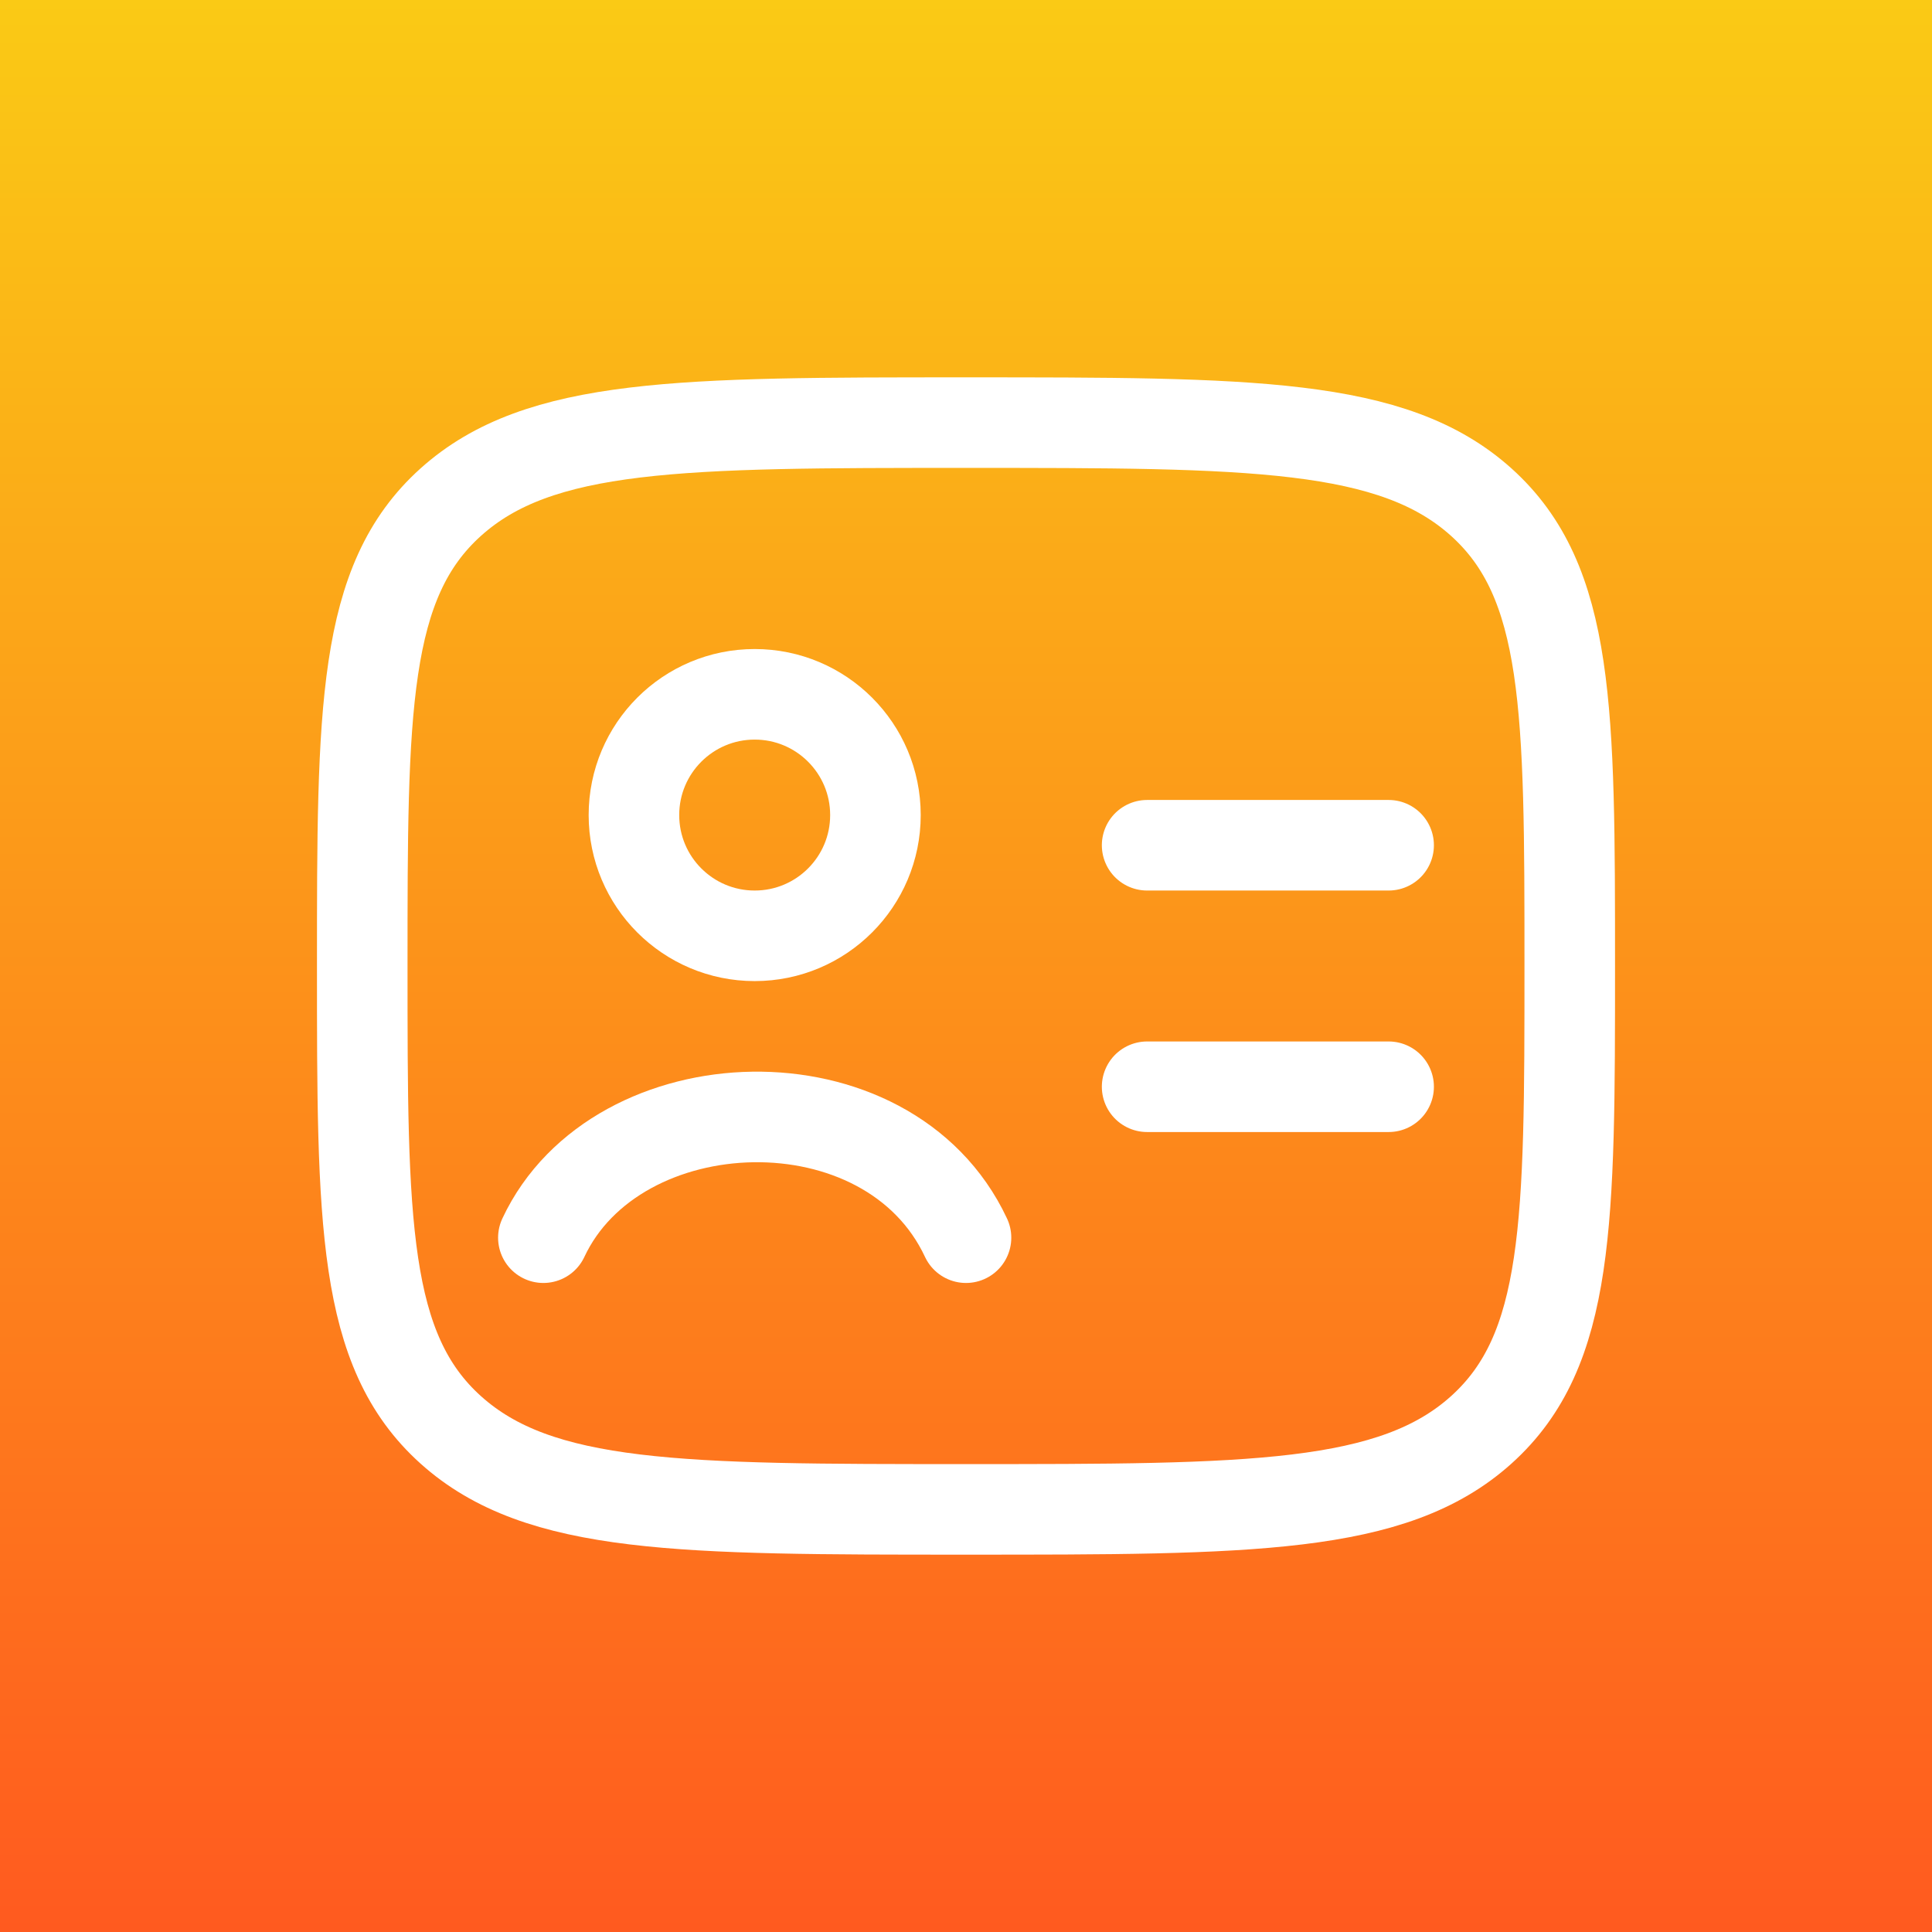
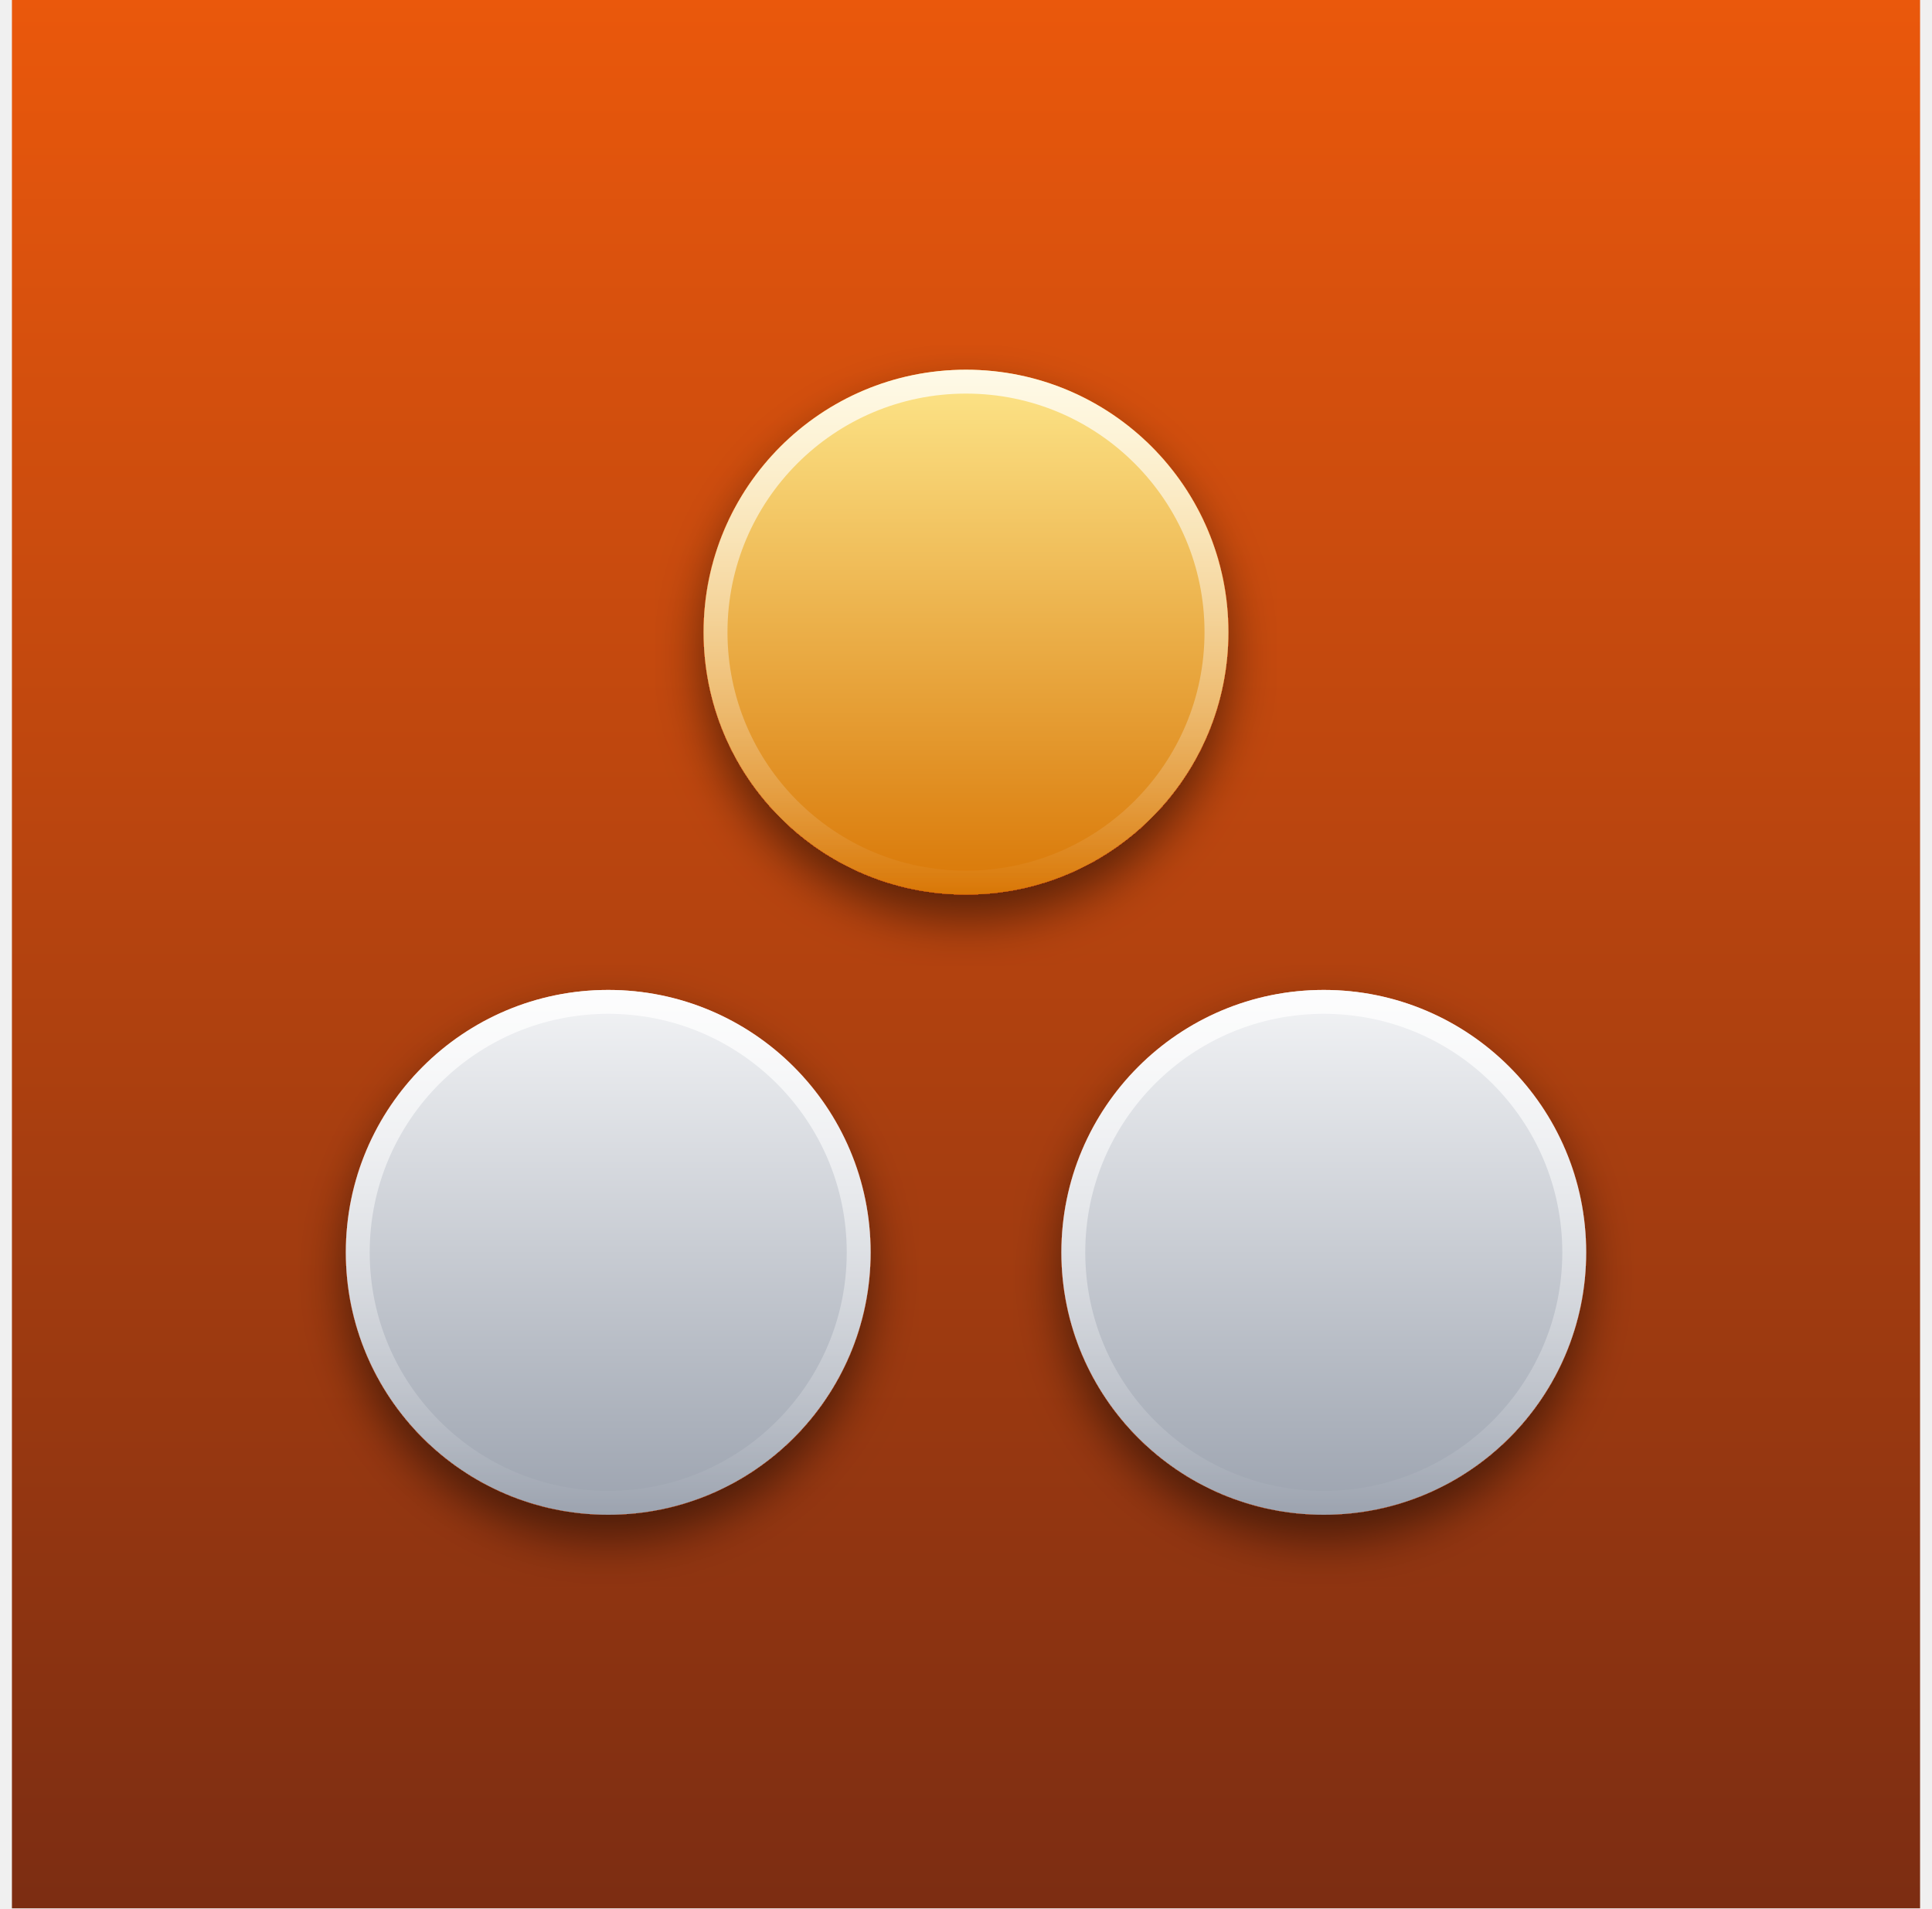
- <svg xmlns="http://www.w3.org/2000/svg" width="48" height="48" viewBox="0 0 48 48" fill="none">
-   <rect width="48" height="48" fill="url(#paint0_linear_221_2342)" />
-   <path d="M9 24C9 17.636 9 14.454 11.197 12.477C13.393 10.5 16.929 10.5 24 10.5C31.071 10.5 34.607 10.5 36.803 12.477C39 14.454 39 17.636 39 24C39 30.364 39 33.546 36.803 35.523C34.607 37.5 31.071 37.5 24 37.5C16.929 37.5 13.393 37.5 11.197 35.523C9 33.546 9 30.364 9 24Z" stroke="white" stroke-width="2.25" stroke-linecap="round" stroke-linejoin="round" />
-   <path d="M13.5 30.75C15.312 26.878 22.068 26.624 24 30.75M21.75 20.25C21.75 21.907 20.407 23.25 18.75 23.25C17.093 23.25 15.75 21.907 15.75 20.25C15.75 18.593 17.093 17.25 18.75 17.25C20.407 17.25 21.75 18.593 21.75 20.25Z" stroke="white" stroke-width="2.25" stroke-linecap="round" />
-   <path d="M28.5 21H34.5" stroke="white" stroke-width="2.25" stroke-linecap="round" stroke-linejoin="round" />
-   <path d="M28.5 27H34.5" stroke="white" stroke-width="2.25" stroke-linecap="round" stroke-linejoin="round" />
+ <svg xmlns="http://www.w3.org/2000/svg" width="81" height="80" viewBox="0 0 81 80" fill="none">
+   <rect width="80" height="80" transform="translate(0.5)" fill="url(#paint0_linear_509_4137)" />
+   <g filter="url(#filter0_d_509_4137)">
+     <circle cx="40.5" cy="26.5" r="11" fill="url(#paint1_linear_509_4137)" />
+     <circle cx="40.5" cy="26.5" r="10.5" stroke="url(#paint2_linear_509_4137)" />
+   </g>
+   <g filter="url(#filter1_d_509_4137)">
+     <circle cx="25.5" cy="52.5" r="11" fill="url(#paint3_linear_509_4137)" />
+     <circle cx="25.5" cy="52.5" r="10.5" stroke="url(#paint4_linear_509_4137)" />
+   </g>
+   <g filter="url(#filter2_d_509_4137)">
+     <circle cx="55.5" cy="52.5" r="11" fill="url(#paint5_linear_509_4137)" />
+     <circle cx="55.5" cy="52.5" r="10.5" stroke="url(#paint6_linear_509_4137)" />
+   </g>
  <defs>
-     <linearGradient id="paint0_linear_221_2342" x1="24" y1="0" x2="24" y2="48" gradientUnits="userSpaceOnUse">
-       <stop stop-color="#FACA15" />
-       <stop offset="1" stop-color="#FF5A1F" />
+     <filter id="filter0_d_509_4137" x="27.5" y="14.5" width="26" height="26" filterUnits="userSpaceOnUse" color-interpolation-filters="sRGB">
+       <feFlood flood-opacity="0" result="BackgroundImageFix" />
+       <feColorMatrix in="SourceAlpha" type="matrix" values="0 0 0 0 0 0 0 0 0 0 0 0 0 0 0 0 0 0 127 0" result="hardAlpha" />
+       <feOffset dy="1" />
+       <feGaussianBlur stdDeviation="1" />
+       <feComposite in2="hardAlpha" operator="out" />
+       <feColorMatrix type="matrix" values="0 0 0 0 0 0 0 0 0 0 0 0 0 0 0 0 0 0 0.5 0" />
+       <feBlend mode="normal" in2="BackgroundImageFix" result="effect1_dropShadow_509_4137" />
+       <feBlend mode="normal" in="SourceGraphic" in2="effect1_dropShadow_509_4137" result="shape" />
+     </filter>
+     <filter id="filter1_d_509_4137" x="12.5" y="40.5" width="26" height="26" filterUnits="userSpaceOnUse" color-interpolation-filters="sRGB">
+       <feFlood flood-opacity="0" result="BackgroundImageFix" />
+       <feColorMatrix in="SourceAlpha" type="matrix" values="0 0 0 0 0 0 0 0 0 0 0 0 0 0 0 0 0 0 127 0" result="hardAlpha" />
+       <feOffset dy="1" />
+       <feGaussianBlur stdDeviation="1" />
+       <feComposite in2="hardAlpha" operator="out" />
+       <feColorMatrix type="matrix" values="0 0 0 0 0 0 0 0 0 0 0 0 0 0 0 0 0 0 0.5 0" />
+       <feBlend mode="normal" in2="BackgroundImageFix" result="effect1_dropShadow_509_4137" />
+       <feBlend mode="normal" in="SourceGraphic" in2="effect1_dropShadow_509_4137" result="shape" />
+     </filter>
+     <filter id="filter2_d_509_4137" x="42.5" y="40.5" width="26" height="26" filterUnits="userSpaceOnUse" color-interpolation-filters="sRGB">
+       <feFlood flood-opacity="0" result="BackgroundImageFix" />
+       <feColorMatrix in="SourceAlpha" type="matrix" values="0 0 0 0 0 0 0 0 0 0 0 0 0 0 0 0 0 0 127 0" result="hardAlpha" />
+       <feOffset dy="1" />
+       <feGaussianBlur stdDeviation="1" />
+       <feComposite in2="hardAlpha" operator="out" />
+       <feColorMatrix type="matrix" values="0 0 0 0 0 0 0 0 0 0 0 0 0 0 0 0 0 0 0.5 0" />
+       <feBlend mode="normal" in2="BackgroundImageFix" result="effect1_dropShadow_509_4137" />
+       <feBlend mode="normal" in="SourceGraphic" in2="effect1_dropShadow_509_4137" result="shape" />
+     </filter>
+     <linearGradient id="paint0_linear_509_4137" x1="40" y1="0" x2="40" y2="80" gradientUnits="userSpaceOnUse">
+       <stop stop-color="#EA580C" />
+       <stop offset="1" stop-color="#7C2D12" />
+     </linearGradient>
+     <linearGradient id="paint1_linear_509_4137" x1="40.5" y1="15.5" x2="40.5" y2="37.5" gradientUnits="userSpaceOnUse">
+       <stop stop-color="#FDE68A" />
+       <stop offset="1" stop-color="#D97706" />
+     </linearGradient>
+     <linearGradient id="paint2_linear_509_4137" x1="40.5" y1="15.5" x2="40.5" y2="37.5" gradientUnits="userSpaceOnUse">
+       <stop stop-color="white" stop-opacity="0.8" />
+       <stop offset="1" stop-color="white" stop-opacity="0" />
+     </linearGradient>
+     <linearGradient id="paint3_linear_509_4137" x1="25.5" y1="41.5" x2="25.5" y2="63.5" gradientUnits="userSpaceOnUse">
+       <stop stop-color="#F3F4F6" />
+       <stop offset="1" stop-color="#9CA3AF" />
+     </linearGradient>
+     <linearGradient id="paint4_linear_509_4137" x1="25.5" y1="41.5" x2="25.5" y2="63.5" gradientUnits="userSpaceOnUse">
+       <stop stop-color="white" stop-opacity="0.8" />
+       <stop offset="1" stop-color="white" stop-opacity="0" />
+     </linearGradient>
+     <linearGradient id="paint5_linear_509_4137" x1="55.5" y1="41.5" x2="55.5" y2="63.5" gradientUnits="userSpaceOnUse">
+       <stop stop-color="#F3F4F6" />
+       <stop offset="1" stop-color="#9CA3AF" />
+     </linearGradient>
+     <linearGradient id="paint6_linear_509_4137" x1="55.5" y1="41.5" x2="55.5" y2="63.5" gradientUnits="userSpaceOnUse">
+       <stop stop-color="white" stop-opacity="0.8" />
+       <stop offset="1" stop-color="white" stop-opacity="0" />
    </linearGradient>
  </defs>
</svg>
